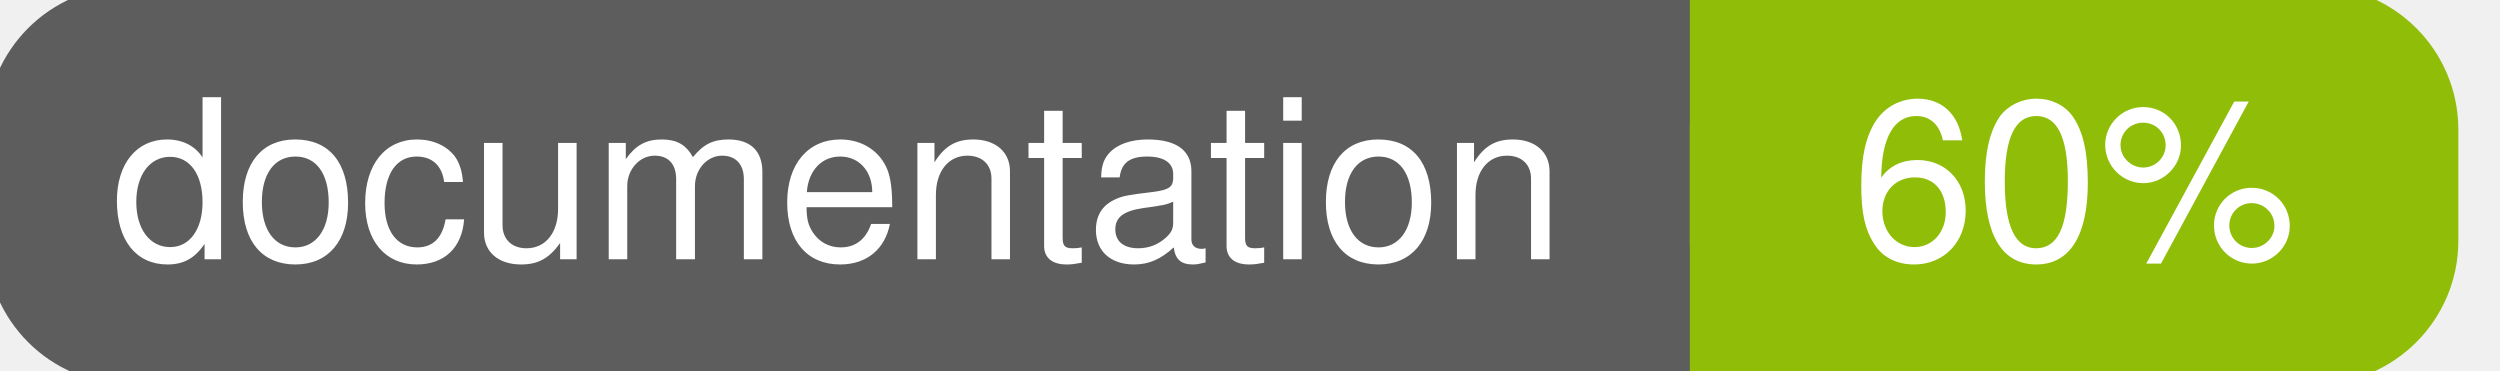
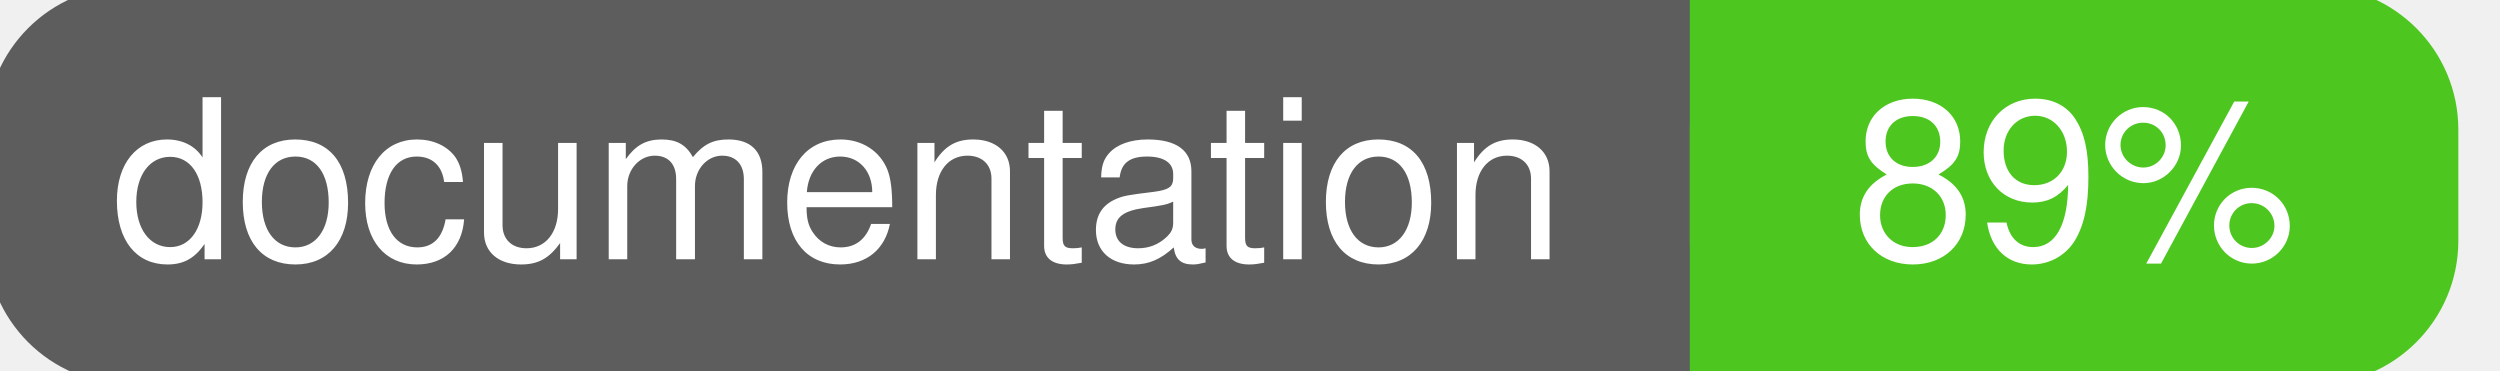
<svg xmlns="http://www.w3.org/2000/svg" width="135" height="20">
  <g>
    <rect id="svg_1" height="20" width="130" y="0" x="0" stroke-width="1.5" stroke="#5d5d5d" fill="#5d5d5d" rx="7" ry="7" />
-     <rect id="svg_2" height="20" width="40" y="0" x="92" stroke-width="1.5" stroke="#8fbd08" fill="#8fbd08" rx="7" ry="7" />
-     <rect id="svg_3" height="20" width="22" y="0" x="92" stroke-width="1.5" stroke="#8fbd08" fill="#8fbd08" />
+     <rect id="svg_2" height="20" width="40" y="0" x="92" stroke-width="1.5" stroke="#4dc71f" fill="#4dc71f" rx="7" ry="7" />
+     <rect id="svg_3" height="20" width="22" y="0" x="92" stroke-width="1.5" stroke="#4dc71f" fill="#4dc71f" />
    <text xml:space="preserve" text-anchor="start" font-family="Helvetica, Arial, sans-serif" font-size="12" id="svg_4" y="14" x="6" stroke-width="0" stroke="#5d5d5d" fill="#ffffff">documentation</text>
-     <text xml:space="preserve" text-anchor="middle" font-family="Helvetica, Arial, sans-serif" font-size="12" id="svg_5" y="14" x="112" stroke-width="0" stroke="#5d5d5d" fill="#ffffff" style="text-anchor: middle">60%</text>
+     <text xml:space="preserve" text-anchor="middle" font-family="Helvetica, Arial, sans-serif" font-size="12" id="svg_5" y="14" x="112" stroke-width="0" stroke="#5d5d5d" fill="#ffffff" style="text-anchor: middle">89%</text>
  </g>
</svg>
